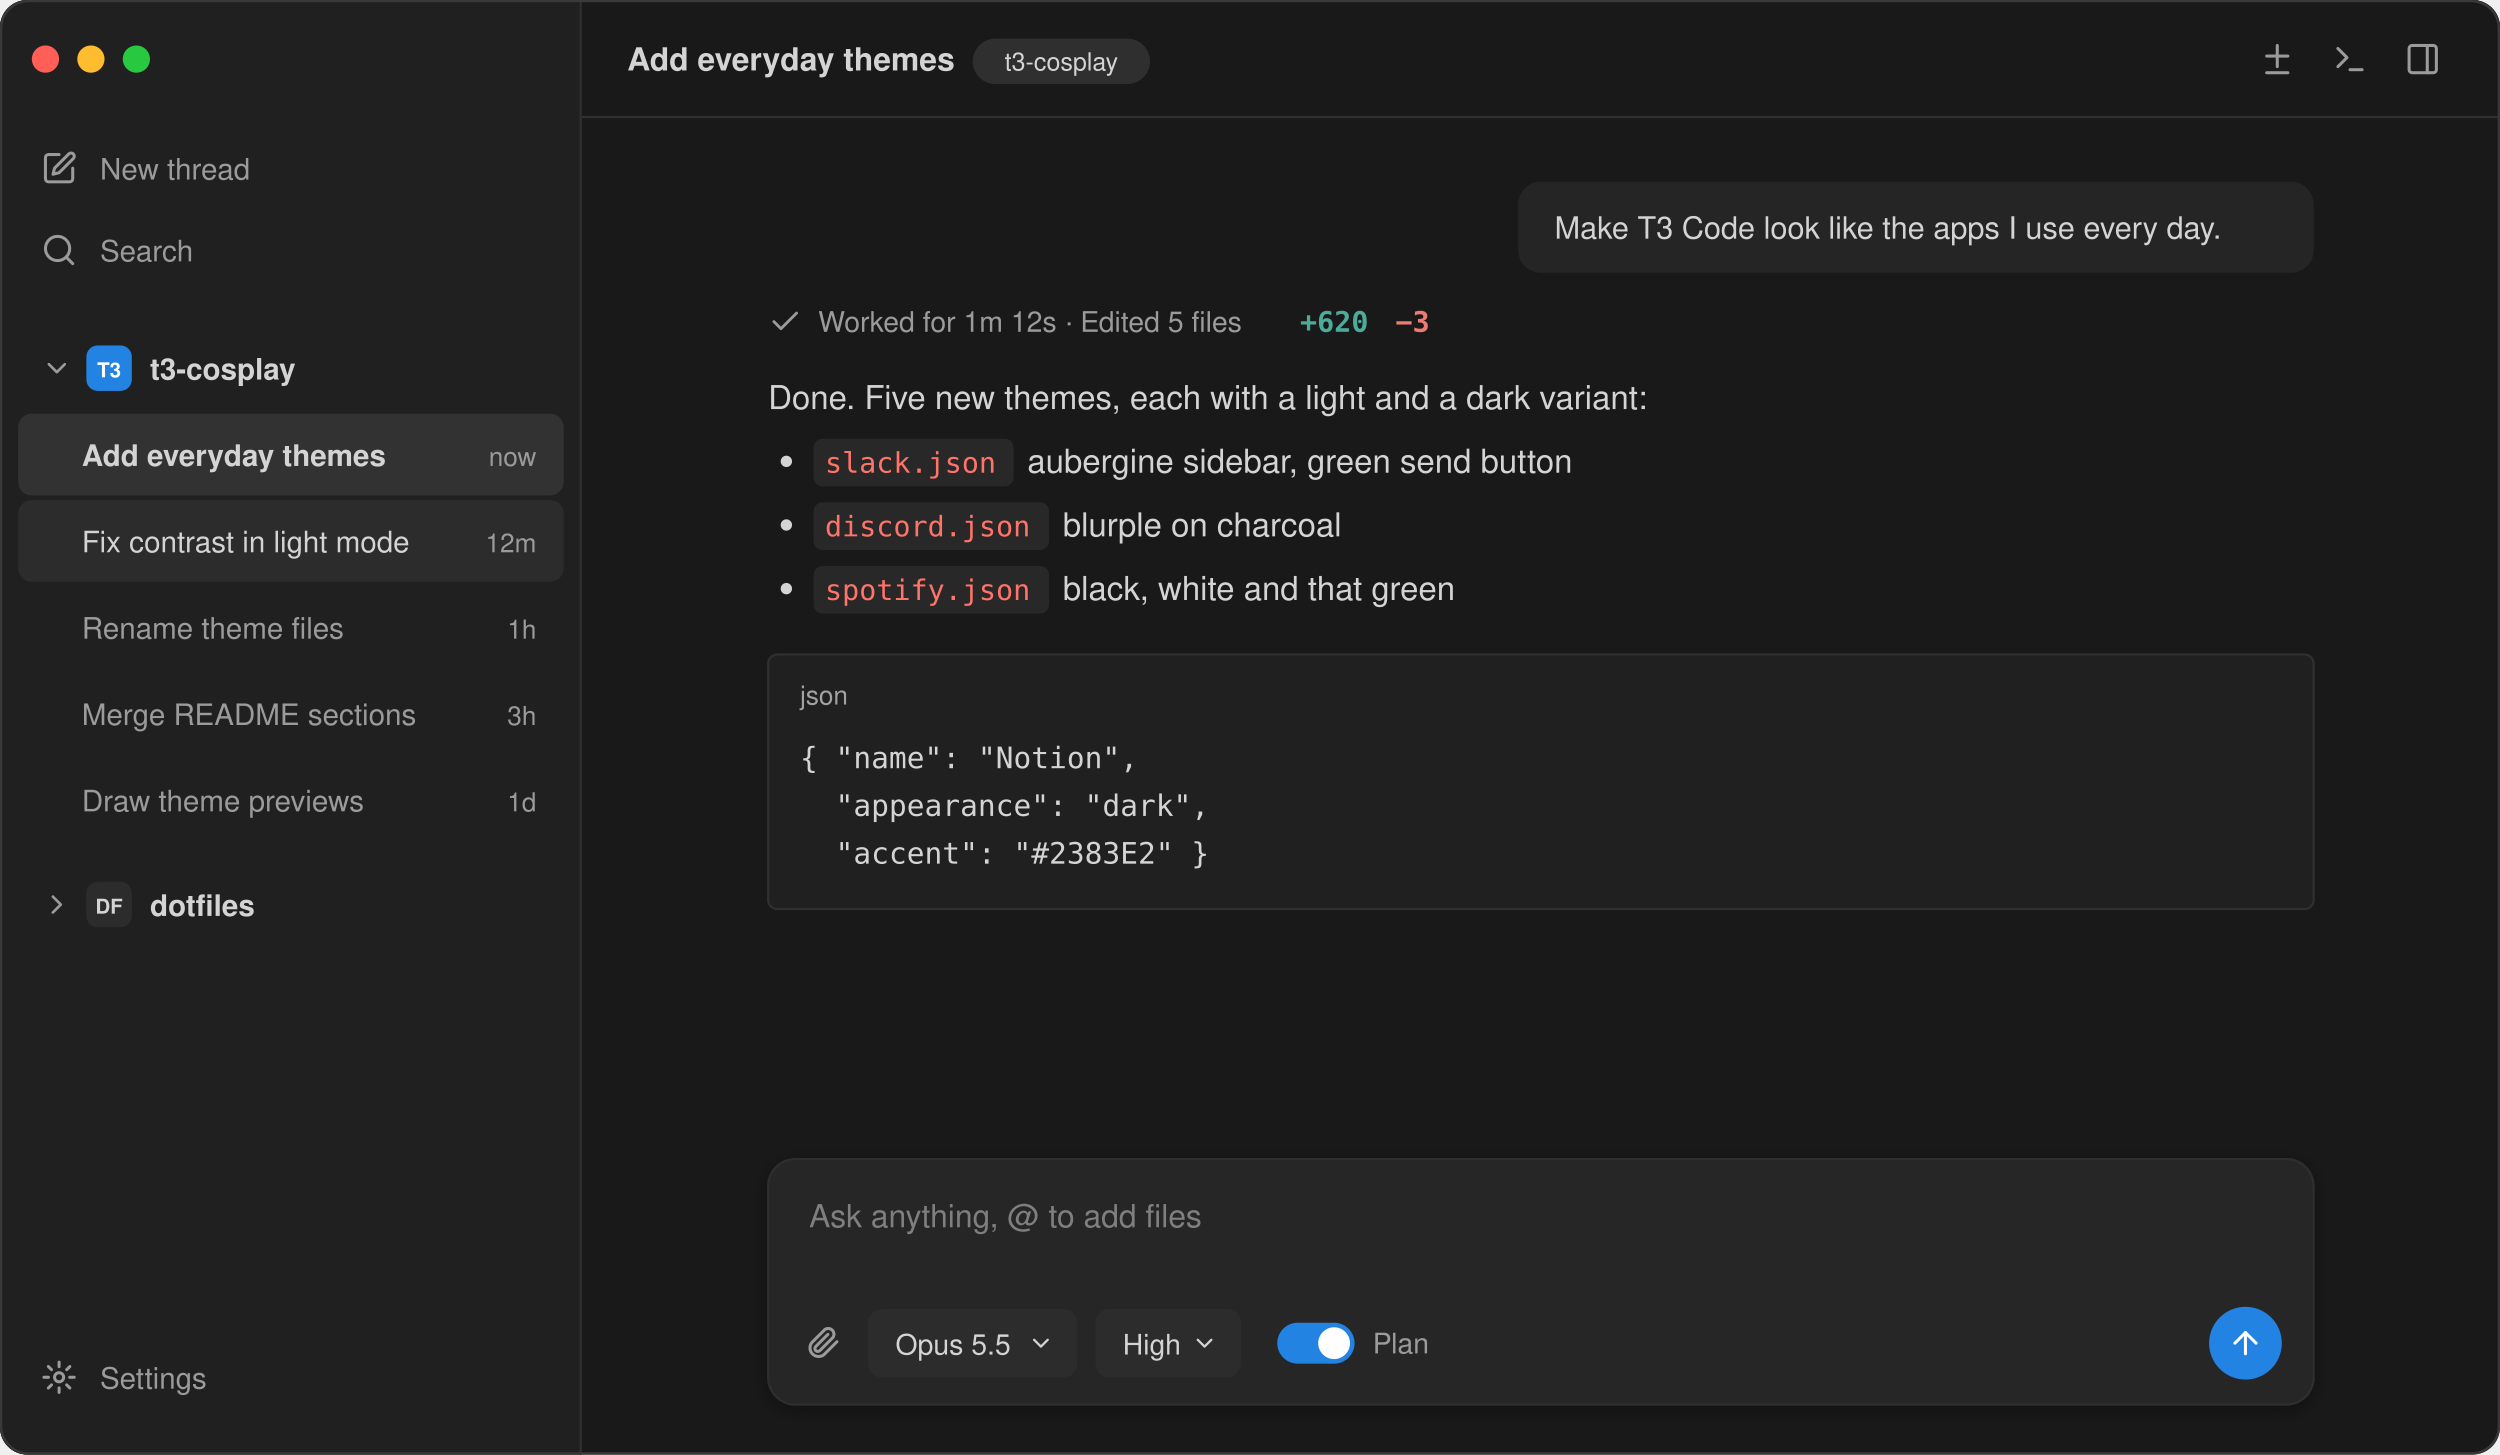
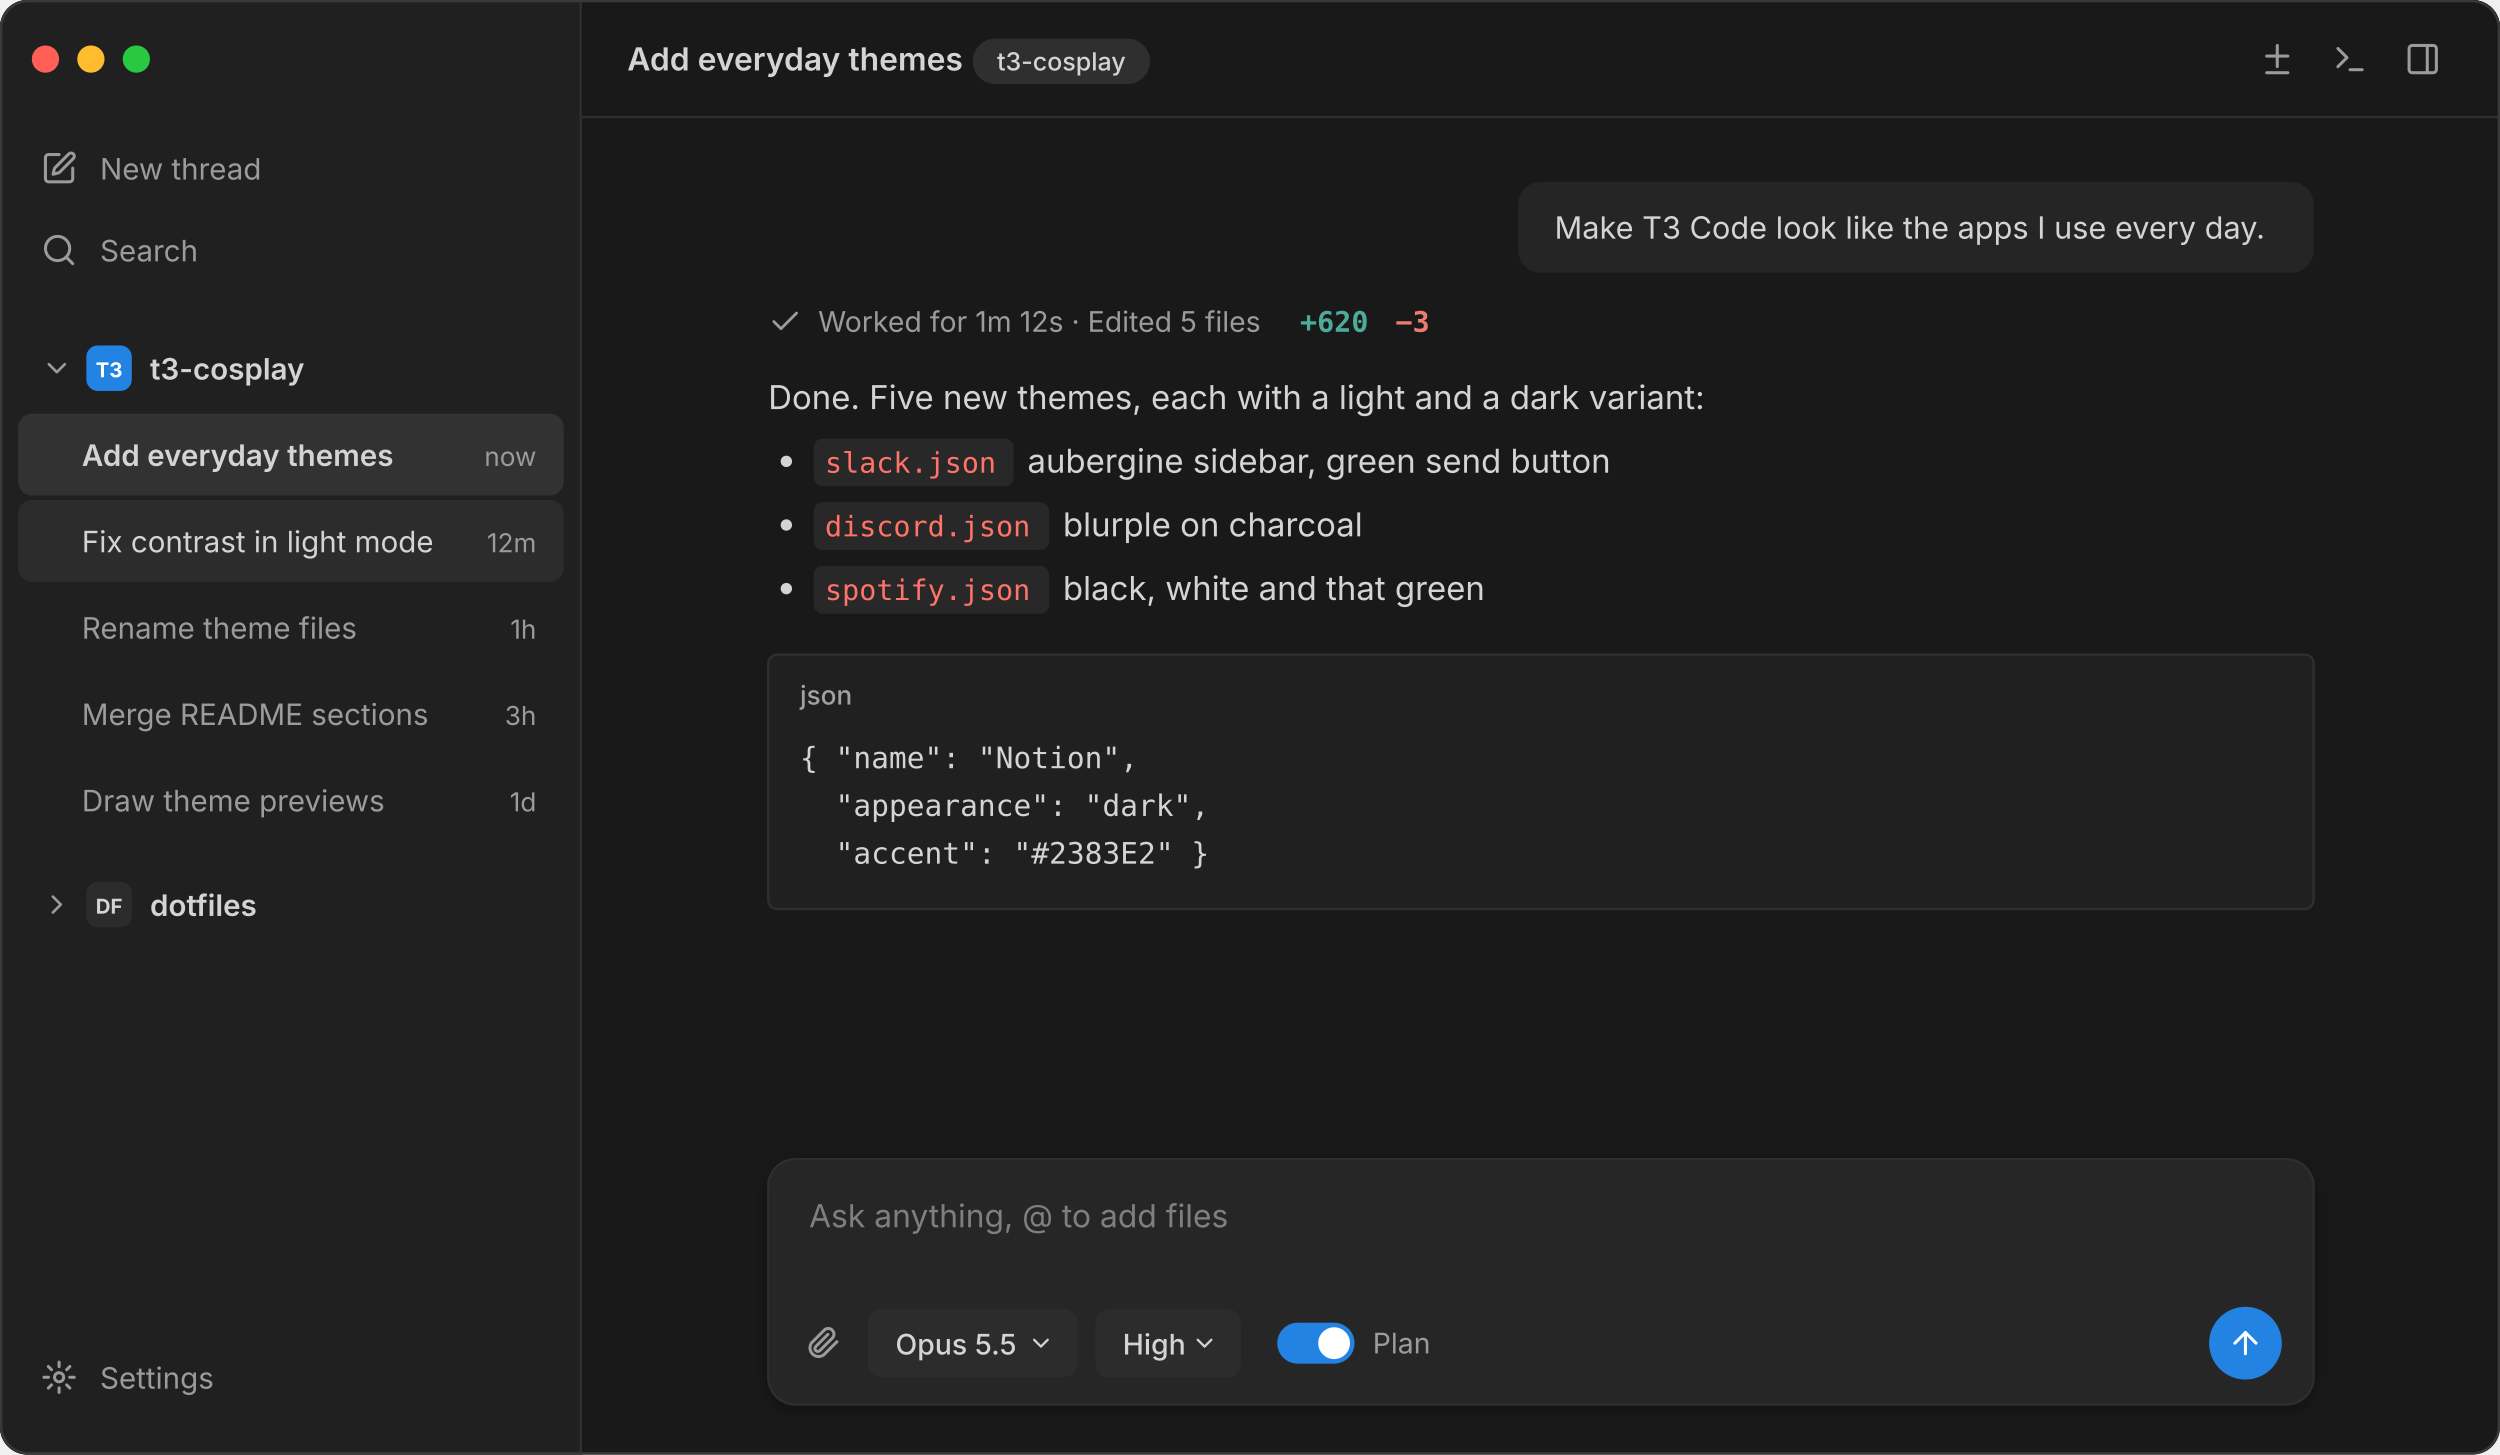
- <svg xmlns="http://www.w3.org/2000/svg" width="1100" height="640" viewBox="0 0 1100 640" font-family="ui-sans-serif,-apple-system,BlinkMacSystemFont,'Segoe UI Variable Display','Segoe UI',Helvetica,Arial,sans-serif">
+ <svg xmlns="http://www.w3.org/2000/svg" width="1100" height="640" viewBox="0 0 1100 640" font-family="-apple-system,BlinkMacSystemFont,'Inter Variable','Segoe UI',system-ui,sans-serif">
  <defs>
    <clipPath id="win">
      <rect width="100%" height="100%" rx="12" />
    </clipPath>
    <filter id="sh" x="-10%" y="-20%" width="120%" height="160%">
      <feDropShadow dx="0" dy="2" stdDeviation="4" flood-color="#000" flood-opacity="0.35" />
    </filter>
  </defs>
  <g clip-path="url(#win)">
    <rect x="0" y="0" width="1100" height="640" rx="0" fill="#191919" />
    <rect x="0" y="0" width="256" height="640" rx="0" fill="#202020" />
    <line x1="255.5" y1="0" x2="255.5" y2="640" stroke="#2F2F2F" stroke-width="1" />
    <circle cx="20" cy="26" r="6" fill="#FF5F57" />
    <circle cx="40" cy="26" r="6" fill="#FEBC2E" />
    <circle cx="60" cy="26" r="6" fill="#28C840" />
    <g transform="translate(18 66) scale(0.6666667)" fill="none" stroke="#9B9B9B" stroke-width="2" stroke-linecap="round" stroke-linejoin="round">
      <path d="M12 3H5a2 2 0 0 0-2 2v14a2 2 0 0 0 2 2h14a2 2 0 0 0 2-2v-7" />
      <path d="M18.4 2.6a2.1 2.1 0 1 1 3 3L12 15l-4 1 1-4Z" />
    </g>
    <text x="44" y="79" fill="#9B9B9B" font-size="13" font-weight="400" text-anchor="start" xml:space="preserve">New thread</text>
    <g transform="translate(18 102) scale(0.6666667)" fill="none" stroke="#9B9B9B" stroke-width="2" stroke-linecap="round" stroke-linejoin="round">
      <circle cx="11" cy="11" r="8" />
      <path d="m21 21-4.3-4.3" />
    </g>
    <text x="44" y="115" fill="#9B9B9B" font-size="13" font-weight="400" text-anchor="start" xml:space="preserve">Search</text>
    <g transform="translate(18 155) scale(0.5833333)" fill="none" stroke="#9B9B9B" stroke-width="2" stroke-linecap="round" stroke-linejoin="round">
      <path d="m6 9 6 6 6-6" />
    </g>
    <rect x="38" y="152" width="20" height="20" rx="5" fill="#2383E2" />
    <text x="48" y="166" fill="#FFFFFF" font-size="9" font-weight="700" text-anchor="middle" xml:space="preserve">T3</text>
    <text x="66" y="167" fill="#D4D4D4" font-size="13" font-weight="600" text-anchor="start" xml:space="preserve">t3-cosplay</text>
    <rect x="8" y="182" width="240" height="36" rx="6" fill="#323232" />
    <text x="36" y="205" fill="#D4D4D4" font-size="13" font-weight="600" text-anchor="start" xml:space="preserve">Add everyday themes</text>
    <text x="236" y="205" fill="#9B9B9B" font-size="11.5" font-weight="400" text-anchor="end" xml:space="preserve">now</text>
    <rect x="8" y="220" width="240" height="36" rx="6" fill="#2C2C2C" />
    <text x="36" y="243" fill="#D4D4D4" font-size="13" font-weight="400" text-anchor="start" xml:space="preserve">Fix contrast in light mode</text>
    <text x="236" y="243" fill="#9B9B9B" font-size="11.5" font-weight="400" text-anchor="end" xml:space="preserve">12m</text>
    <text x="36" y="281" fill="#9B9B9B" font-size="13" font-weight="400" text-anchor="start" xml:space="preserve">Rename theme files</text>
    <text x="236" y="281" fill="#9B9B9B" font-size="11.5" font-weight="400" text-anchor="end" xml:space="preserve">1h</text>
    <text x="36" y="319" fill="#9B9B9B" font-size="13" font-weight="400" text-anchor="start" xml:space="preserve">Merge README sections</text>
    <text x="236" y="319" fill="#9B9B9B" font-size="11.5" font-weight="400" text-anchor="end" xml:space="preserve">3h</text>
    <text x="36" y="357" fill="#9B9B9B" font-size="13" font-weight="400" text-anchor="start" xml:space="preserve">Draw theme previews</text>
    <text x="236" y="357" fill="#9B9B9B" font-size="11.5" font-weight="400" text-anchor="end" xml:space="preserve">1d</text>
    <g transform="translate(18 391) scale(0.5833333)" fill="none" stroke="#9B9B9B" stroke-width="2" stroke-linecap="round" stroke-linejoin="round">
      <path d="m9 18 6-6-6-6" />
    </g>
    <rect x="38" y="388" width="20" height="20" rx="5" fill="#2C2C2C" />
    <text x="48" y="402" fill="#D4D4D4" font-size="9" font-weight="700" text-anchor="middle" xml:space="preserve">DF</text>
    <text x="66" y="403" fill="#D4D4D4" font-size="13" font-weight="600" text-anchor="start" xml:space="preserve">dotfiles</text>
    <g transform="translate(18 598) scale(0.6666667)" fill="none" stroke="#9B9B9B" stroke-width="2" stroke-linecap="round" stroke-linejoin="round">
      <circle cx="12" cy="12" r="3" />
      <path d="M12 2v3M12 19v3M4.9 4.9l2.1 2.1M17 17l2.1 2.1M2 12h3M19 12h3M4.9 19.1 7 17M17 7l2.1-2.1" />
    </g>
    <text x="44" y="611" fill="#9B9B9B" font-size="13" font-weight="400" text-anchor="start" xml:space="preserve">Settings</text>
    <rect x="256" y="0" width="844" height="52" rx="0" fill="#191919" />
    <line x1="256" y1="51.5" x2="1100" y2="51.5" stroke="#2F2F2F" stroke-width="1" />
    <text x="276" y="31" fill="#D4D4D4" font-size="14" font-weight="600" text-anchor="start" xml:space="preserve">Add everyday themes</text>
    <rect x="428" y="17" width="78" height="20" rx="10.0" fill="#2F2F2F" />
    <text x="467" y="31" fill="#D4D4D4" font-size="11" font-weight="500" text-anchor="middle" xml:space="preserve">t3-cosplay</text>
    <g transform="translate(1058 18) scale(0.6666667)" fill="none" stroke="#9B9B9B" stroke-width="2" stroke-linecap="round" stroke-linejoin="round">
      <rect x="3" y="3" width="18" height="18" rx="2" />
      <path d="M15 3v18" />
    </g>
    <g transform="translate(1026 18) scale(0.6666667)" fill="none" stroke="#9B9B9B" stroke-width="2" stroke-linecap="round" stroke-linejoin="round">
      <path d="m4 17 6-6-6-6" />
      <path d="M12 19h8" />
    </g>
    <g transform="translate(994 18) scale(0.6666667)" fill="none" stroke="#9B9B9B" stroke-width="2" stroke-linecap="round" stroke-linejoin="round">
      <path d="M12 3v14M5 10h14M5 21h14" />
    </g>
    <rect x="668.0" y="80" width="350" height="40" rx="10" fill="#252525" />
    <text x="684.0" y="105" fill="#D4D4D4" font-size="13.5" font-weight="400" text-anchor="start" xml:space="preserve">Make T3 Code look like the apps I use every day.</text>
    <g transform="translate(338.0 134) scale(0.625)" fill="none" stroke="#9B9B9B" stroke-width="2" stroke-linecap="round" stroke-linejoin="round">
      <path d="M20 6 9 17l-5-5" />
    </g>
    <text x="360.0" y="146" fill="#9B9B9B" font-size="12.5" font-weight="400" text-anchor="start" xml:space="preserve">Worked for 1m 12s · Edited 5 files</text>
    <text x="572.0" y="146" fill="#4DAB9A" font-size="12.5" font-weight="600" text-anchor="start" font-family="ui-monospace,'SF Mono',SFMono-Regular,Menlo,Consolas,monospace" xml:space="preserve">+620</text>
    <text x="614.0" y="146" fill="#EE7B72" font-size="12.5" font-weight="600" text-anchor="start" font-family="ui-monospace,'SF Mono',SFMono-Regular,Menlo,Consolas,monospace" xml:space="preserve">−3</text>
    <text x="338.0" y="180" fill="#D4D4D4" font-size="14.5" font-weight="400" text-anchor="start" xml:space="preserve">Done. Five new themes, each with a light and a dark variant:</text>
    <circle cx="346.0" cy="203" r="2.5" fill="#D4D4D4" />
    <rect x="358.0" y="193" width="88.0" height="21" rx="4" fill="#282828" />
    <text x="363.0" y="208" fill="#FF7369" font-size="12.5" font-weight="400" text-anchor="start" font-family="ui-monospace,'SF Mono',SFMono-Regular,Menlo,Consolas,monospace" xml:space="preserve">slack.json</text>
    <text x="448.0" y="208" fill="#D4D4D4" font-size="14.5" font-weight="400" text-anchor="start" xml:space="preserve"> aubergine sidebar, green send button</text>
    <circle cx="346.0" cy="231" r="2.5" fill="#D4D4D4" />
    <rect x="358.0" y="221" width="103.6" height="21" rx="4" fill="#282828" />
    <text x="363.0" y="236" fill="#FF7369" font-size="12.5" font-weight="400" text-anchor="start" font-family="ui-monospace,'SF Mono',SFMono-Regular,Menlo,Consolas,monospace" xml:space="preserve">discord.json</text>
    <text x="463.6" y="236" fill="#D4D4D4" font-size="14.5" font-weight="400" text-anchor="start" xml:space="preserve"> blurple on charcoal</text>
    <circle cx="346.0" cy="259" r="2.5" fill="#D4D4D4" />
    <rect x="358.0" y="249" width="103.6" height="21" rx="4" fill="#282828" />
    <text x="363.0" y="264" fill="#FF7369" font-size="12.5" font-weight="400" text-anchor="start" font-family="ui-monospace,'SF Mono',SFMono-Regular,Menlo,Consolas,monospace" xml:space="preserve">spotify.json</text>
    <text x="463.6" y="264" fill="#D4D4D4" font-size="14.5" font-weight="400" text-anchor="start" xml:space="preserve"> black, white and that green</text>
    <rect x="338.0" y="288" width="680" height="112" rx="4" fill="#202020" stroke="#2F2F2F" stroke-width="1" />
    <text x="352.0" y="310" fill="#A2A2A2" font-size="11.5" font-weight="500" text-anchor="start" xml:space="preserve">json</text>
    <text x="352.0" y="338" fill="#D4D4D4" font-size="13" font-weight="400" text-anchor="start" font-family="ui-monospace,'SF Mono',SFMono-Regular,Menlo,Consolas,monospace" xml:space="preserve">{ "name": "Notion",</text>
    <text x="352.0" y="359" fill="#D4D4D4" font-size="13" font-weight="400" text-anchor="start" font-family="ui-monospace,'SF Mono',SFMono-Regular,Menlo,Consolas,monospace" xml:space="preserve">  "appearance": "dark",</text>
    <text x="352.0" y="380" fill="#D4D4D4" font-size="13" font-weight="400" text-anchor="start" font-family="ui-monospace,'SF Mono',SFMono-Regular,Menlo,Consolas,monospace" xml:space="preserve">  "accent": "#2383E2" }</text>
    <rect x="338.0" y="510" width="680" height="108" rx="12" fill="#252525" stroke="#2F2F2F" stroke-width="1" filter="url(#sh)" />
    <text x="356.0" y="540" fill="#7F7F7F" font-size="14" font-weight="400" text-anchor="start" xml:space="preserve">Ask anything, @ to add files</text>
    <g transform="translate(354.0 583) scale(0.6666667)" fill="none" stroke="#9B9B9B" stroke-width="2" stroke-linecap="round" stroke-linejoin="round">
      <path d="m21.4 11-8.6 8.6a5.7 5.7 0 0 1-8-8l8.6-8.6a3.8 3.8 0 0 1 5.3 5.3l-8.6 8.6a1.9 1.9 0 0 1-2.7-2.7l8-8" />
    </g>
    <rect x="382.0" y="576" width="92" height="30" rx="6" fill="#2C2C2C" />
    <text x="394.0" y="596" fill="#D4D4D4" font-size="12.5" font-weight="500" text-anchor="start" xml:space="preserve">Opus 5.5</text>
    <g transform="translate(452.0 585) scale(0.5)" fill="none" stroke="#D4D4D4" stroke-width="2" stroke-linecap="round" stroke-linejoin="round">
      <path d="m6 9 6 6 6-6" />
    </g>
    <rect x="482.0" y="576" width="64" height="30" rx="6" fill="#2C2C2C" />
    <text x="494.0" y="596" fill="#D4D4D4" font-size="12.5" font-weight="500" text-anchor="start" xml:space="preserve">High</text>
    <g transform="translate(524.0 585) scale(0.5)" fill="none" stroke="#D4D4D4" stroke-width="2" stroke-linecap="round" stroke-linejoin="round">
      <path d="m6 9 6 6 6-6" />
    </g>
    <rect x="562.0" y="582" width="34" height="18" rx="9" fill="#2383E2" />
    <circle cx="587.0" cy="591" r="7" fill="#FFFFFF" />
    <text x="604.0" y="595.5" fill="#9B9B9B" font-size="12.5" font-weight="400" text-anchor="start" xml:space="preserve">Plan</text>
    <circle cx="988.0" cy="591" r="16" fill="#2383E2" />
    <g transform="translate(980.0 583) scale(0.6666667)" fill="none" stroke="#FFFFFF" stroke-width="2" stroke-linecap="round" stroke-linejoin="round">
      <path d="m5 12 7-7 7 7" />
      <path d="M12 19V5" />
    </g>
  </g>
  <rect x="0.5" y="0.5" width="1099" height="639" rx="12" fill="none" stroke="#393939" />
</svg>
